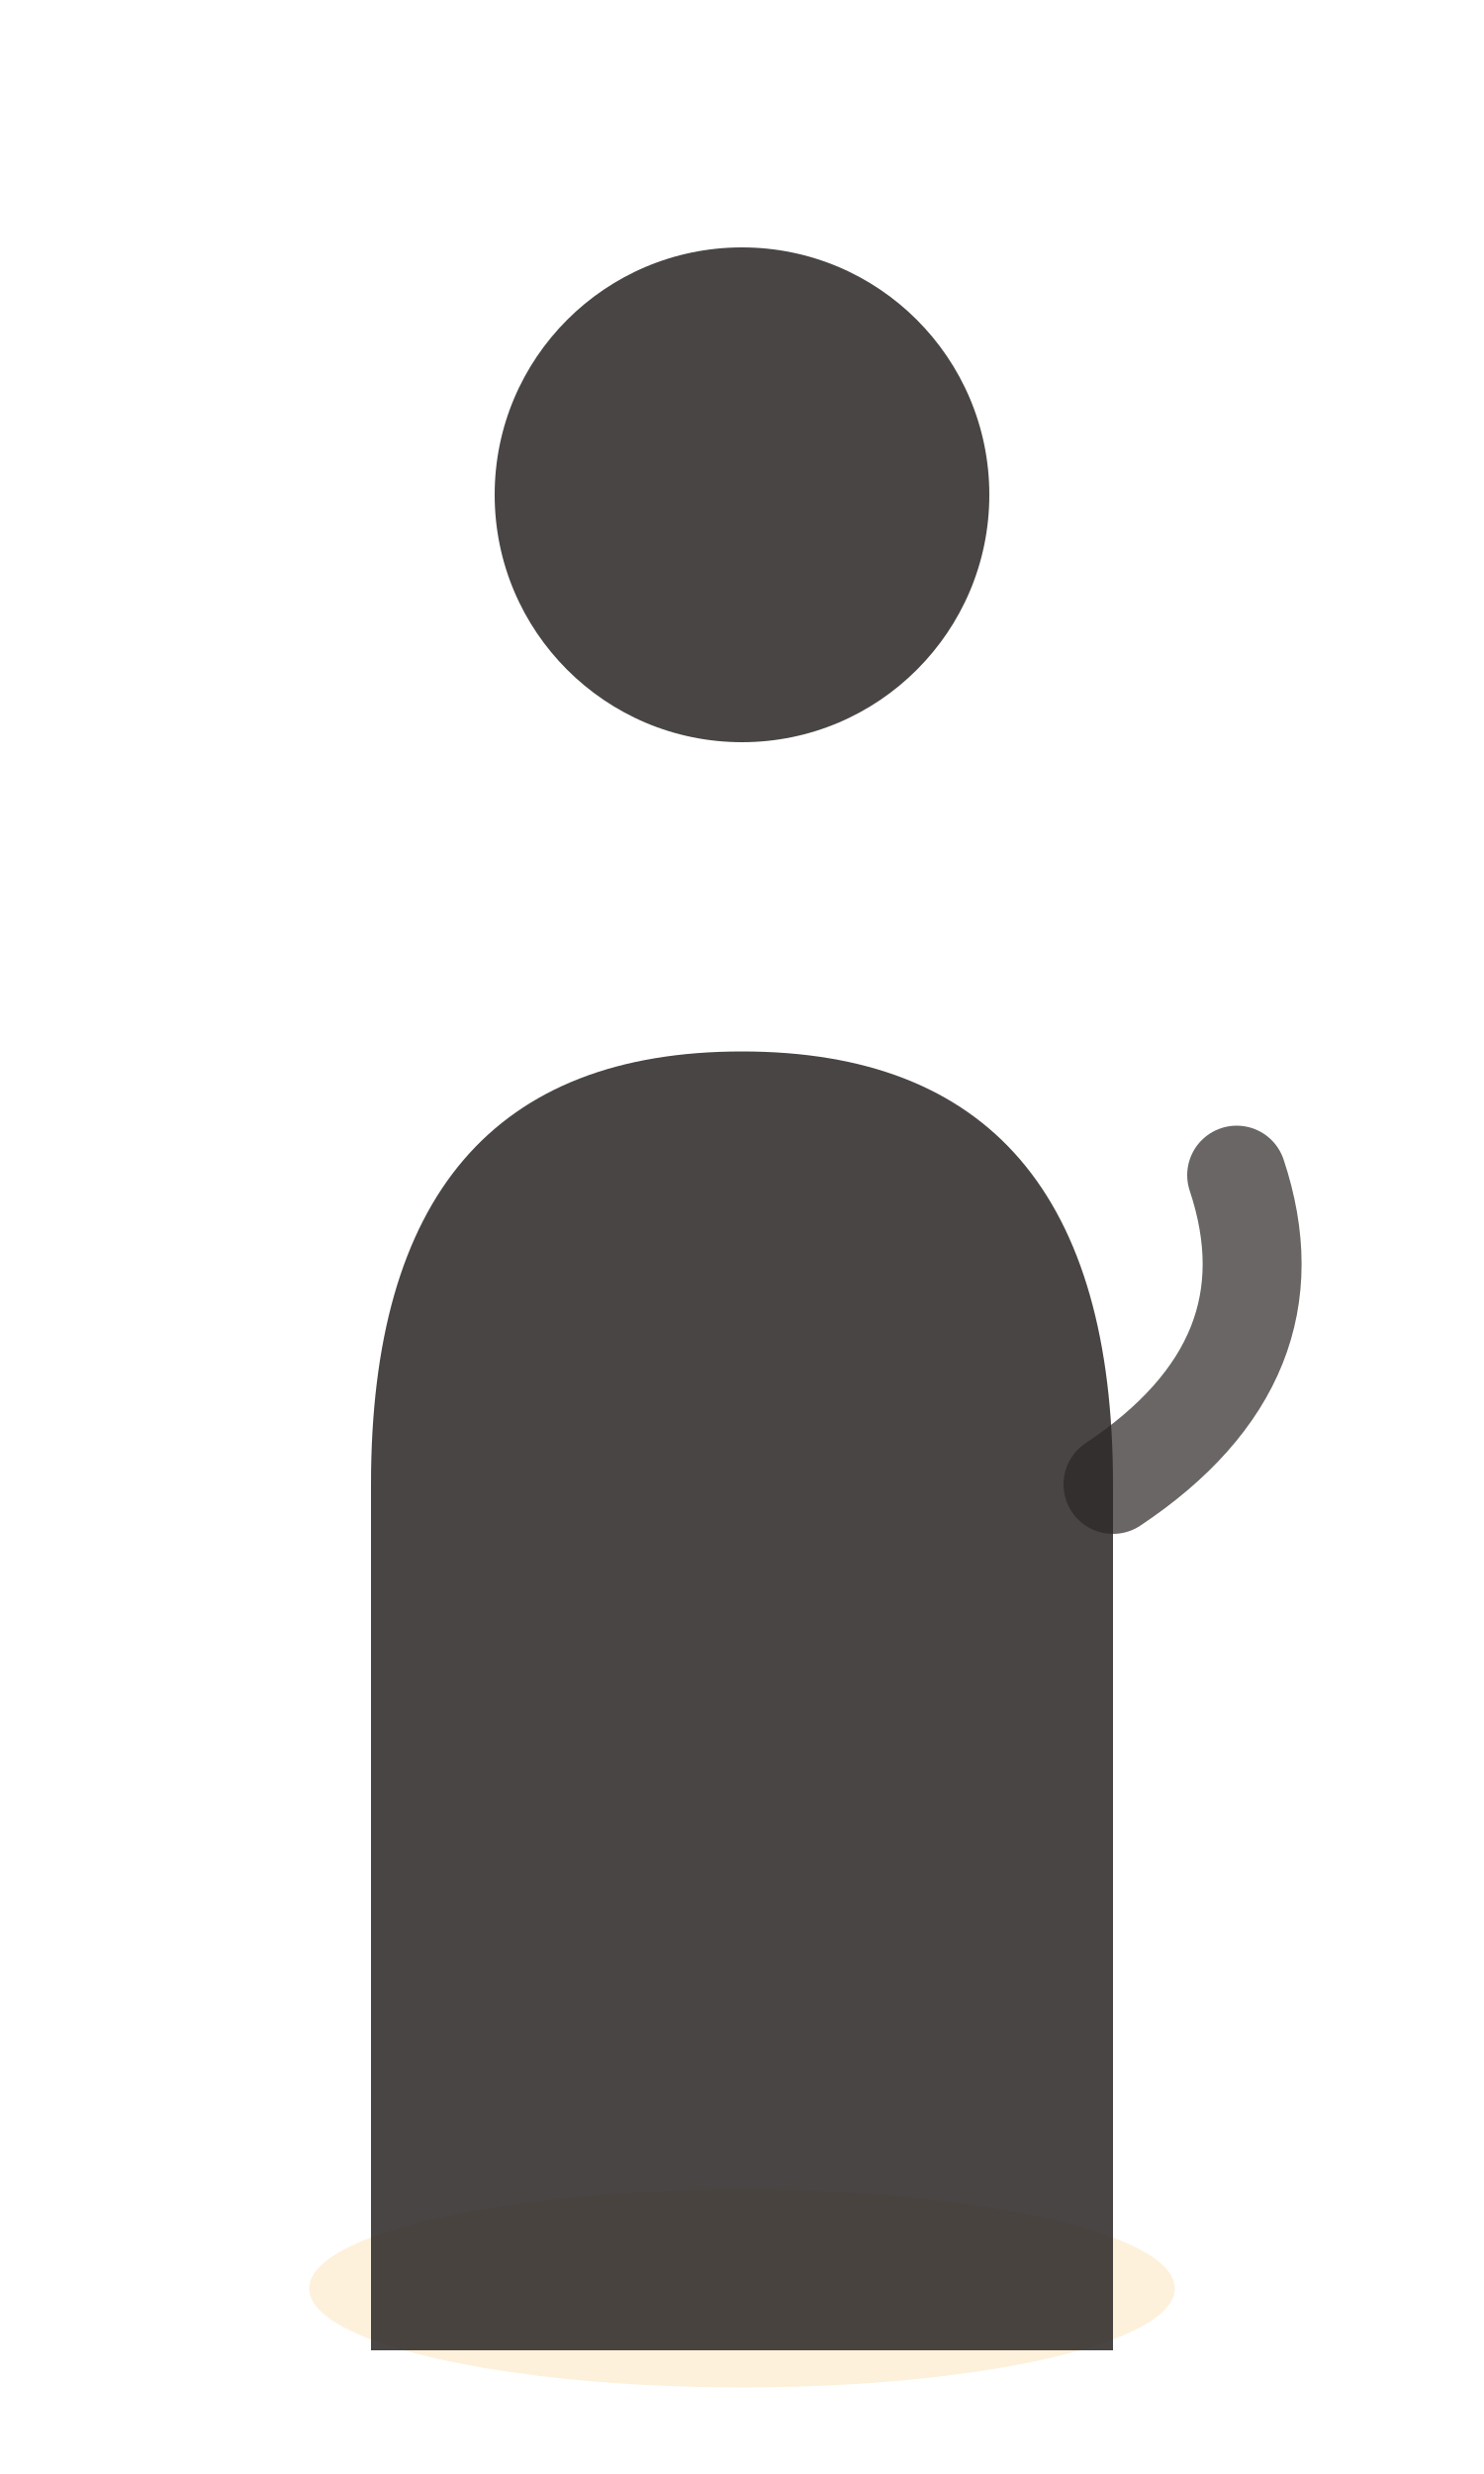
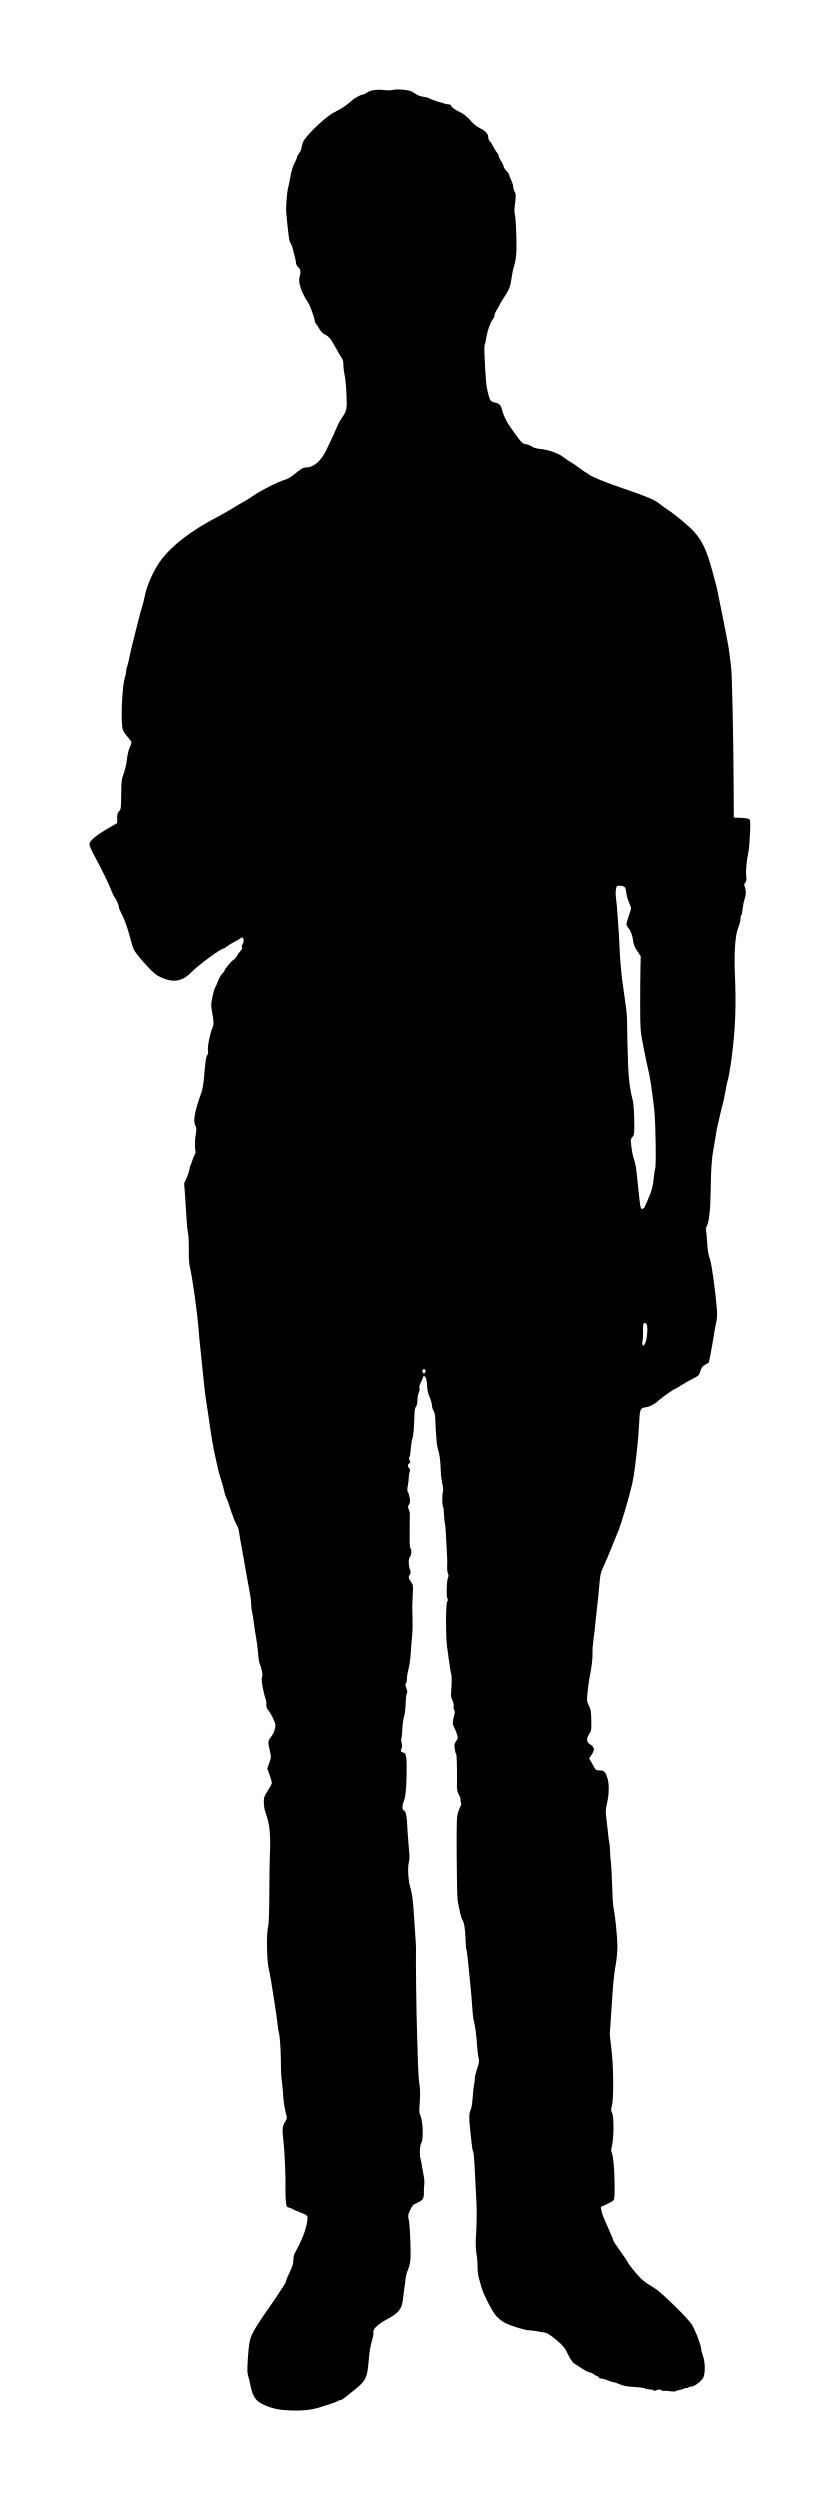
- <svg xmlns="http://www.w3.org/2000/svg" viewBox="0 0 120 200" fill="none">
-   <ellipse cx="60" cy="185" rx="35" ry="8" fill="#F59E0B" opacity="0.15" />
-   <circle cx="60" cy="40" r="20" fill="#292524" opacity="0.85" />
-   <path d="M30 190 L30 120 Q30 85 60 85 Q90 85 90 120 L90 190 Z" fill="#292524" opacity="0.85" />
-   <path d="M90 120 Q105 110 100 95" stroke="#292524" stroke-width="8" stroke-linecap="round" opacity="0.7" />
+ <svg xmlns="http://www.w3.org/2000/svg" id="svg3321" version="1.1" width="938.926" height="2795.419">
+   <defs id="defs3325" />
+   <path style="fill:#000000" d="m 317,2694.816 c -9.269,-0.723 -19.817,-4.049 -26.735,-8.431 -5.176,-3.279 -8.555,-9.552 -10.15,-18.843 -0.629,-3.666 -1.777,-8.458 -2.55,-10.649 -1.135,-3.215 -1.23,-6.847 -0.496,-18.834 1.021,-16.68 2.16,-22.775 5.502,-29.441 2.472,-4.933 10.694,-17.698 17.642,-27.392 4.396,-6.133 13.527,-19.714 17.538,-26.083 1.238,-1.965 2.25,-4.183 2.25,-4.929 0,-0.746 1.8,-5.078 4,-9.628 3.032,-6.269 4.004,-9.495 4.015,-13.324 0.01,-2.779 0.646,-6.178 1.417,-7.553 8.445,-15.051 13.267,-27.707 14.309,-37.557 0.506,-4.783 -0.067,-5.376 -8.024,-8.308 -3.18,-1.172 -6.78,-2.753 -8,-3.514 -1.22,-0.761 -3.417,-1.661 -4.882,-2 -2.509,-0.581 -2.699,-1.038 -3.263,-7.869 -0.329,-3.989 -0.492,-10.852 -0.362,-15.252 0.31,-10.519 -1.068,-41.992 -2.231,-50.939 -1.63,-12.536 -1.278,-17.153 1.645,-21.57 2.445,-3.695 2.542,-4.258 1.412,-8.229 -1.75,-6.149 -3.108,-15.149 -3.585,-23.762 -0.229,-4.125 -0.858,-10.425 -1.398,-14 -0.54,-3.575 -0.96,-10.55 -0.934,-15.5 0.079,-14.769 -0.951,-33.16 -2.094,-37.406 -0.589,-2.186 -1.245,-6.139 -1.458,-8.784 -0.213,-2.646 -1.772,-13.81 -3.465,-24.81 -3.995,-25.963 -4.574,-29.349 -6.754,-39.5 -2.149,-10.003 -2.492,-39.76 -0.537,-46.57 0.768,-2.675 1.22,-15.187 1.318,-36.5 0.082,-17.836 0.338,-36.48 0.568,-41.43 1.151,-24.759 0.046,-36.212 -4.756,-49.288 -1.151,-3.133 -1.942,-7.832 -1.942,-11.53 0,-5.697 0.393,-6.852 4.493,-13.212 2.471,-3.833 4.496,-7.679 4.5,-8.546 0,-0.867 -1.144,-4.87 -2.551,-8.897 l -2.558,-7.321 2.242,-6.35 c 2.207,-6.25 2.215,-6.463 0.545,-13.603 -2.266,-9.688 -2.165,-10.857 1.315,-15.236 3.005,-3.781 4.998,-9.073 5.008,-13.296 0.01,-2.76 -5.405,-13.843 -8.297,-16.993 -1.504,-1.638 -2.02,-3.378 -1.851,-6.241 0.129,-2.183 -0.263,-4.899 -0.871,-6.036 -0.608,-1.136 -1.97,-6.526 -3.027,-11.978 -1.458,-7.524 -1.668,-10.578 -0.871,-12.676 1.009,-2.653 -0.162,-8.71 -3.086,-15.966 -0.48,-1.192 -1.151,-6.142 -1.491,-11 -0.34,-4.858 -1.223,-11.982 -1.964,-15.832 -0.741,-3.85 -1.857,-11.05 -2.482,-16 -0.625,-4.95 -1.62,-11.18 -2.212,-13.844 -0.592,-2.664 -1.05,-6.683 -1.02,-8.931 0.031,-2.248 -0.396,-6.368 -0.948,-9.156 -0.552,-2.788 -1.192,-6.419 -1.421,-8.069 -0.229,-1.65 -0.899,-5.25 -1.489,-8 -0.59,-2.75 -1.702,-9.05 -2.471,-14 -0.769,-4.95 -2.569,-15.075 -3.999,-22.5 -1.43,-7.425 -2.852,-15.75 -3.16,-18.5 -0.308,-2.75 -1.404,-6.187 -2.436,-7.638 -1.688,-2.372 -6.374,-14.676 -9.089,-23.862 -0.569,-1.925 -1.83,-5.075 -2.803,-7 -0.973,-1.925 -2.097,-5.525 -2.499,-8 -0.402,-2.475 -1.875,-7.875 -3.274,-12 -1.399,-4.125 -2.884,-9.3 -3.3,-11.5 -0.416,-2.2 -1.914,-8.95 -3.328,-15 -2.344,-10.03 -3.801,-18.805 -8.217,-49.5 -0.831,-5.775 -1.956,-13.2 -2.501,-16.5 -0.544,-3.3 -1.624,-12.75 -2.399,-21 -0.775,-8.25 -2.14,-21.525 -3.033,-29.5 -0.893,-7.975 -1.999,-19.45 -2.458,-25.5 -1.492,-19.668 -6.787,-57.28 -9.995,-71 -0.675,-2.885 -1.048,-10.5 -0.882,-18 0.162,-7.296 -0.223,-15.413 -0.877,-18.5 -0.641,-3.025 -1.364,-9.775 -1.607,-15 -0.243,-5.225 -0.955,-16.456 -1.583,-24.957 l -1.141,-15.457 2.61,-5.816 c 1.436,-3.199 2.868,-7.493 3.182,-9.543 0.315,-2.05 0.878,-4.176 1.253,-4.726 0.375,-0.55 1.301,-3.025 2.059,-5.5 0.758,-2.475 2.001,-5.49 2.763,-6.701 0.762,-1.211 1.139,-3.011 0.84,-4 -0.994,-3.279 -0.864,-11.705 0.286,-18.559 0.958,-5.708 0.894,-7.226 -0.414,-9.754 -2.853,-5.517 -0.927,-15.915 7.03,-37.944 0.885,-2.451 2.059,-9.652 2.608,-16 1.767,-20.429 2.051,-22.391 3.583,-24.729 0.948,-1.446 1.262,-3.271 0.849,-4.92 -0.92,-3.666 2.205,-19.627 5.139,-26.241 1.567,-3.533 1.436,-6.853 -0.726,-18.373 -1.09,-5.807 -1.027,-7.9 0.465,-15.413 0.95,-4.781 2.334,-9.632 3.077,-10.78 0.743,-1.148 2.285,-4.601 3.427,-7.673 1.142,-3.072 3.196,-6.638 4.566,-7.924 1.369,-1.286 2.49,-2.744 2.49,-3.24 0,-1.609 8.438,-11.755 10.256,-12.332 0.971,-0.308 2.487,-1.991 3.369,-3.74 0.882,-1.748 2.735,-4.39 4.119,-5.869 1.604,-1.715 2.281,-3.302 1.869,-4.377 -0.356,-0.927 -0.251,-2.192 0.232,-2.81 1.764,-2.254 2.164,-6.371 0.735,-7.557 -0.982,-0.815 -1.6,-0.842 -2.063,-0.092 -0.364,0.589 -3.442,2.47 -6.839,4.181 -3.397,1.71 -7.449,4.176 -9.004,5.478 -1.555,1.302 -3.322,2.368 -3.927,2.368 -2.997,0 -28.102,18.542 -35.726,26.386 -10.144,10.437 -20.54,12.146 -34.308,5.641 -5.138,-2.428 -8.277,-4.992 -15.055,-12.297 -11.269,-12.147 -15.012,-17.282 -16.563,-22.73 -0.705,-2.475 -2.336,-8.325 -3.625,-13 -2.582,-9.366 -6.006,-18.366 -9.316,-24.485 -1.185,-2.192 -2.155,-4.724 -2.155,-5.628 0,-2.284 -2.855,-8.888 -5.049,-11.677 -1.005,-1.278 -2.599,-4.646 -3.542,-7.486 -1.715,-5.163 -11.368,-24.853 -19.886,-40.565 -2.487,-4.588 -4.522,-9.46 -4.522,-10.827 0,-3.861 7.066,-9.768 22.25,-18.598 l 8.75,-5.089 0,-5.508 c 0,-4.288 0.484,-6.024 2.186,-7.835 2.049,-2.181 2.196,-3.347 2.33,-18.564 0.133,-15.037 0.347,-16.792 2.895,-23.737 1.532,-4.178 3.087,-11.044 3.51,-15.5 0.423,-4.465 1.713,-10.155 2.918,-12.877 1.188,-2.682 2.16,-5.505 2.16,-6.272 0,-0.767 -1.794,-3.342 -3.988,-5.721 -2.193,-2.379 -4.663,-5.942 -5.488,-7.917 -2.896,-6.932 -1.106,-50.79 2.455,-60.158 0.561,-1.476 1.02,-4.034 1.02,-5.685 0,-1.65 0.456,-3.853 1.013,-4.894 0.557,-1.041 1.715,-5.624 2.574,-10.184 0.858,-4.56 3.142,-14.366 5.075,-21.791 1.933,-7.425 4.382,-17.1 5.442,-21.5 1.06,-4.4 2.785,-10.7 3.832,-14 1.048,-3.3 2.212,-7.8 2.588,-10 2.249,-13.162 10.341,-31.215 19.225,-42.894 12.052,-15.842 33.322,-32.049 61.576,-46.916 6.811,-3.584 15.586,-8.569 19.499,-11.077 3.913,-2.508 8.591,-5.255 10.395,-6.106 1.804,-0.85 6.881,-4.036 11.281,-7.081 8.969,-6.206 27.862,-15.728 34.986,-17.634 2.919,-0.781 7.024,-3.184 10.901,-6.382 7.553,-6.23 9.654,-7.404 13.297,-7.433 8.09,-0.063 16.43,-7.364 22.249,-19.478 5.864,-12.207 11.334,-24.166 13.492,-29.5 0.334,-0.825 1.948,-3.525 3.588,-6 5.951,-8.985 6.069,-9.568 5.396,-26.749 -0.339,-8.663 -1.245,-18.291 -2.013,-21.395 -0.768,-3.104 -1.396,-8.104 -1.396,-11.111 0,-4.093 -0.592,-6.339 -2.357,-8.939 -1.296,-1.91 -4.433,-7.282 -6.971,-11.938 -4.854,-8.904 -7.29,-11.722 -12.097,-13.989 -1.609,-0.759 -3.795,-2.945 -4.858,-4.859 -1.063,-1.914 -2.784,-4.562 -3.825,-5.885 -1.041,-1.323 -1.892,-2.992 -1.892,-3.709 0,-2.782 -5.325,-17.627 -7.442,-20.747 -7.495,-11.045 -11.355,-22.597 -9.579,-28.673 1.619,-5.54 1.226,-8.465 -1.479,-11.007 -1.375,-1.292 -2.5,-3.373 -2.5,-4.625 0,-1.252 -0.714,-4.886 -1.587,-8.076 -0.873,-3.189 -1.953,-7.274 -2.401,-9.077 -0.448,-1.803 -1.244,-3.828 -1.769,-4.5 -0.525,-0.672 -1.273,-2.347 -1.662,-3.722 -0.691,-2.443 -3.64,-29.535 -3.646,-33.5 -0.012,-7.414 1.095,-21.096 1.925,-23.784 0.546,-1.769 1.766,-7.716 2.712,-13.216 1.105,-6.43 2.738,-11.925 4.574,-15.391 1.57,-2.965 2.855,-6.032 2.855,-6.817 0,-0.784 1.125,-2.901 2.5,-4.704 1.375,-1.803 2.5,-4.168 2.5,-5.255 0,-1.088 0.705,-4.045 1.565,-6.572 2.294,-6.733 25.194,-28.831 34.985,-33.76 8.171,-4.113 14.45,-8.274 19.122,-12.673 3.392,-3.193 10.863,-7.329 13.238,-7.329 0.704,0 2.55,-0.905 4.103,-2.011 4.009,-2.854 11.343,-3.999 19.299,-3.012 4.184,0.519 8.157,0.456 10.408,-0.166 4.059,-1.121 15.165,-0.323 19.778,1.421 1.65,0.624 4.197,2.113 5.659,3.31 1.56,1.277 4.856,2.468 7.975,2.881 2.924,0.388 5.795,1.103 6.382,1.59 1.786,1.482 19.099,6.987 21.975,6.987 1.74,0 2.861,0.629 3.16,1.773 0.471,1.8 4.583,4.587 11.893,8.059 2.224,1.056 6.443,4.69 9.375,8.074 3.566,4.116 7.103,6.992 10.682,8.685 6.166,2.917 9.4,6.503 9.4,10.422 0,1.508 0.71,3.332 1.578,4.052 0.868,0.72 2.718,3.588 4.11,6.372 1.393,2.785 3.43,6.042 4.527,7.239 1.097,1.197 1.754,2.565 1.461,3.039 -0.293,0.475 0.784,2.826 2.395,5.225 1.611,2.399 2.929,5.178 2.929,6.176 0,0.998 1.35,3.196 3,4.884 1.65,1.688 3,3.49 3,4.005 0,0.515 1.125,3.395 2.5,6.401 1.375,3.006 2.5,6.744 2.5,8.307 0,1.563 0.669,3.797 1.487,4.964 1.501,2.142 1.494,5.585 -0.032,16.994 -0.401,3.001 -0.212,7.198 0.452,10 0.629,2.655 1.313,13.364 1.52,23.797 0.366,18.425 -0.239,24.903 -3.236,34.629 -0.576,1.871 -1.575,7.001 -2.219,11.401 -1.41,9.631 -2.446,12.269 -8.403,21.394 -2.525,3.868 -5.009,8.062 -5.521,9.319 -0.511,1.258 -1.853,3.637 -2.983,5.287 -1.129,1.65 -2.056,3.952 -2.059,5.115 0,1.163 -0.823,3.188 -1.821,4.5 -3.087,4.058 -6.074,12.283 -7.264,20.001 -0.626,4.061 -1.526,8.117 -2,9.012 -0.721,1.362 -0.15,16.391 1.554,40.872 0.508,7.297 3.453,19.264 5.222,21.218 0.902,0.997 3.348,2.085 5.436,2.419 4.171,0.667 6.168,2.909 7.339,8.237 1.07,4.872 4.899,12.934 8.707,18.334 8.753,12.411 10.289,14.48 12.655,17.042 1.552,1.681 3.579,2.75 5.213,2.75 1.47,0 4.234,1.059 6.142,2.354 2.494,1.692 5.554,2.545 10.889,3.034 8.013,0.735 20.529,5.314 24.921,9.119 1.375,1.191 4.525,3.322 7,4.736 2.475,1.414 7.558,4.862 11.296,7.664 3.738,2.801 7.077,5.093 7.421,5.093 0.344,0 1.409,0.709 2.365,1.575 2.835,2.566 19.137,9.245 39.023,15.988 26.172,8.875 35.258,12.723 40.678,17.227 2.594,2.155 6.551,5.066 8.794,6.469 7.399,4.626 23.829,18.279 29.258,24.312 9.335,10.374 13.982,20.136 20.195,42.43 4.77,17.116 5.588,20.469 7.925,32.5 1.175,6.05 2.554,12.8 3.062,15 0.509,2.2 1.843,8.95 2.966,15 1.122,6.05 2.691,14.15 3.486,18 0.795,3.85 1.901,10.825 2.458,15.5 0.556,4.675 1.299,10.911 1.651,13.857 1.081,9.063 2.545,80.834 2.787,136.643 l 0.135,31 7.905,0.256 c 4.419,0.143 8.56,0.8 9.39,1.489 1.254,1.04 1.378,3.644 0.798,16.658 -0.378,8.484 -1.101,17.264 -1.607,19.511 -2.022,8.992 -3.245,21.723 -2.608,27.143 0.538,4.577 0.344,6.093 -0.966,7.54 -1.352,1.494 -1.444,2.37 -0.525,5.006 1.51,4.331 1.4,9.1 -0.314,13.626 -0.785,2.074 -1.72,6.803 -2.079,10.51 -0.358,3.707 -1.066,6.996 -1.573,7.309 -0.507,0.313 -0.932,2.231 -0.945,4.261 -0.013,2.03 -1.14,6.391 -2.505,9.691 -3.304,7.989 -4.761,27.705 -3.766,50.929 1.578,36.804 0.625,61.94 -3.586,94.584 -1.314,10.186 -3.901,24.824 -4.581,25.925 -0.305,0.494 -1.459,6.106 -2.565,12.473 -1.105,6.366 -2.412,12.591 -2.902,13.832 -0.491,1.241 -1.649,5.857 -2.574,10.257 -0.925,4.4 -2.074,9.35 -2.553,11 -1.023,3.52 -1.581,6.497 -3,16 -0.575,3.85 -1.538,9.475 -2.139,12.5 -1.965,9.875 -2.868,23.111 -3.14,46 -0.264,22.224 -1.797,35.642 -4.689,41.046 -0.621,1.161 -0.873,2.779 -0.559,3.596 0.314,0.817 0.839,6.295 1.168,12.172 0.595,10.636 1.285,14.97 3.293,20.686 2.046,5.824 6.13,35.409 7.7,55.783 0.501,6.496 0.266,10.532 -0.903,15.5 -0.869,3.694 -1.854,8.967 -2.19,11.717 -0.336,2.75 -1.025,7.025 -1.53,9.5 -0.506,2.475 -1.602,8.512 -2.435,13.415 -0.834,4.903 -1.753,9.153 -2.044,9.443 -0.29,0.29 -2.169,1.454 -4.175,2.585 -2.868,1.618 -3.983,3.123 -5.223,7.048 -1.504,4.761 -1.923,5.168 -9.076,8.811 -4.125,2.101 -9.856,5.367 -12.735,7.258 -2.879,1.891 -5.525,3.439 -5.879,3.439 -1.348,0 -16.063,10.423 -19.887,14.085 -3.84,3.679 -10.685,6.915 -14.626,6.915 -1.031,0 -2.701,0.827 -3.711,1.837 -1.539,1.539 -1.942,4.149 -2.486,16.096 -0.357,7.843 -1.325,19.953 -2.152,26.913 -0.827,6.959 -1.974,16.928 -2.55,22.154 -0.576,5.225 -1.964,13.55 -3.085,18.5 -3.015,13.313 -11.667,42.976 -14.875,51 -9.872,24.69 -14.504,35.842 -17.444,42 -2.965,6.21 -3.468,8.524 -4.459,20.5 -0.615,7.425 -1.537,16.65 -2.05,20.5 -0.513,3.85 -1.425,12.4 -2.028,19 -0.603,6.6 -1.688,16.05 -2.413,21 -0.724,4.95 -1.219,11.982 -1.099,15.626 0.2,6.056 -0.957,15.264 -3.564,28.374 -0.547,2.75 -1.433,9.5 -1.968,15 -0.937,9.626 -0.881,10.187 1.507,15 2.157,4.347 2.506,6.501 2.676,16.5 0.186,11.016 0.08,11.674 -2.541,15.625 -3.243,4.891 -2.835,8.571 1.238,11.159 5.029,3.196 5.404,6.056 1.54,11.749 l -2.587,3.812 2.264,4.077 c 1.245,2.243 2.747,4.977 3.337,6.077 1.555,2.898 2.645,3.468 6.668,3.485 4.465,0.019 6.149,1.857 8.258,9.015 1.994,6.768 1.726,17.569 -0.7,28.138 -1.49,6.49 -1.589,8.895 -0.664,16 0.599,4.599 1.484,12.508 1.968,17.574 0.484,5.067 1.107,9.581 1.386,10.032 0.279,0.451 0.609,4.405 0.734,8.788 0.125,4.383 0.576,10.218 1.001,12.968 0.425,2.75 1.041,14.387 1.369,25.86 0.327,11.473 1.03,22.8 1.561,25.171 1.831,8.17 4.359,32.992 4.376,42.969 0.01,5.5 -0.801,14.5 -1.8,20 -2.091,11.504 -2.975,20.474 -4.635,47 -0.654,10.45 -1.379,21.25 -1.613,24 -0.234,2.75 -0.469,5.9 -0.523,7 -0.054,1.1 0.744,8.3 1.774,16 2.389,17.872 2.801,56.265 0.689,64.194 -1.199,4.502 -1.186,5.575 0.097,8.057 2.324,4.493 2.102,29.064 -0.344,38.148 -0.674,2.505 -0.755,4.773 -0.207,5.847 1.823,3.573 3.166,17.25 3.378,34.401 0.176,14.228 -0.064,17.987 -1.24,19.404 -0.802,0.966 -4.31,3.037 -7.796,4.601 l -6.338,2.844 0.695,4.115 c 0.629,3.725 1.616,6.277 7.496,19.39 3.858,8.603 5.985,13.791 5.985,14.598 0,0.464 3.6,5.848 8,11.963 4.4,6.116 8,11.472 8,11.902 0,1.035 8.594,11.751 13.831,17.245 2.286,2.399 6.747,5.9 9.913,7.782 3.166,1.881 6.881,4.25 8.257,5.264 9.225,6.802 34.378,31.653 39.249,38.777 3.76,5.5 10.722,23.482 10.741,27.744 0.01,1.251 0.941,4.851 2.079,8 2.429,6.721 2.671,18.519 0.487,23.745 -1.702,4.074 -10.047,10.421 -13.747,10.455 -1.48,0.014 -2.974,0.482 -3.319,1.041 -0.345,0.559 -1.038,0.763 -1.538,0.454 -0.501,-0.309 -1.932,0 -3.181,0.693 -1.249,0.691 -3.62,1.424 -5.269,1.63 -1.649,0.206 -3.478,0.773 -4.065,1.259 -0.613,0.509 -3.376,0.517 -6.501,0.02 -2.989,-0.476 -5.815,-0.634 -6.28,-0.351 -0.465,0.283 -1.924,-0.063 -3.241,-0.768 -1.898,-1.016 -2.949,-1.03 -5.057,-0.07 -1.855,0.845 -2.978,0.895 -3.708,0.164 -0.576,-0.577 -2.668,-1.048 -4.648,-1.048 -1.98,0 -4.049,-0.449 -4.597,-0.997 -0.548,-0.548 -5.926,-1.29 -11.95,-1.647 -8.268,-0.491 -12.27,-1.227 -16.327,-3.003 -2.956,-1.294 -6.169,-2.353 -7.141,-2.353 -0.972,0 -3.728,-0.89 -6.126,-1.978 -2.398,-1.088 -5.611,-1.988 -7.141,-2 -1.534,-0.012 -3.04,-0.695 -3.357,-1.522 -0.317,-0.825 -1.142,-1.5 -1.834,-1.5 -0.692,0 -2.402,-0.9 -3.801,-2 -1.398,-1.1 -3.425,-2 -4.502,-2 -1.658,0 -8.788,-4.176 -17.935,-10.505 -1.216,-0.841 -4.051,-5.298 -6.302,-9.903 -3.665,-7.502 -5.026,-9.162 -13.068,-15.943 -6.546,-5.52 -9.985,-7.725 -12.698,-8.145 -2.047,-0.317 -6.159,-1.01 -9.138,-1.54 -2.979,-0.53 -6.672,-0.965 -8.205,-0.965 -4.522,0 -20.907,-5.002 -27.204,-8.304 -3.413,-1.79 -7.621,-5.156 -10.159,-8.127 -4.836,-5.66 -14.736,-25.449 -16.56,-33.099 -0.652,-2.733 -1.808,-6.898 -2.57,-9.255 -0.762,-2.357 -1.385,-7.808 -1.385,-12.114 0,-4.306 -0.417,-10.027 -0.926,-12.715 -1.192,-6.291 -1.452,-14.952 -0.73,-24.387 0.754,-9.849 0.892,-26.506 0.304,-36.5 -0.571,-9.699 -1.39,-25.902 -2.113,-41.817 -0.295,-6.5 -0.973,-12.633 -1.507,-13.63 -0.534,-0.997 -1.227,-4.679 -1.541,-8.182 -0.314,-3.503 -1.096,-10.645 -1.737,-15.87 -1.5,-12.213 -1.328,-18.981 0.575,-22.66 0.9,-1.741 1.788,-7.211 2.173,-13.392 0.358,-5.747 1.057,-12.248 1.552,-14.448 0.496,-2.2 0.912,-5.541 0.926,-7.425 0.013,-1.884 1.177,-6.765 2.586,-10.848 2.298,-6.658 2.448,-7.953 1.453,-12.575 -0.61,-2.834 -1.314,-8.752 -1.565,-13.152 -0.595,-10.444 -2.275,-23.101 -3.649,-27.5 -0.601,-1.925 -1.46,-9.575 -1.907,-17 -0.448,-7.425 -1.24,-17.1 -1.762,-21.5 -0.521,-4.4 -1.61,-15.268 -2.419,-24.15 -0.809,-8.883 -1.798,-16.679 -2.198,-17.326 -0.399,-0.646 -0.851,-6.204 -1.003,-12.35 -0.264,-10.652 -1.698,-18.645 -3.853,-21.478 -0.944,-1.241 -2.598,-8.153 -4.832,-20.197 -0.579,-3.122 -1.086,-24.739 -1.173,-50 -0.143,-41.842 -0.036,-44.828 1.803,-50 1.076,-3.025 2.35,-6.041 2.832,-6.702 0.482,-0.661 0.528,-2.236 0.102,-3.5 -0.426,-1.264 -0.669,-3.028 -0.541,-3.921 0.128,-0.893 -0.708,-3.217 -1.857,-5.166 -1.6,-2.712 -2.073,-5.147 -2.017,-10.377 0.21,-19.593 -0.201,-34.356 -0.97,-34.831 -0.476,-0.294 -1.168,-2.958 -1.538,-5.92 -0.582,-4.656 -0.365,-5.802 1.599,-8.458 2.103,-2.845 2.177,-3.389 0.991,-7.349 -0.704,-2.352 -2.177,-5.995 -3.272,-8.096 -2.02,-3.875 -2.006,-5.03 0.163,-13.541 0.828,-3.247 0.818,-4.715 -0.036,-5.744 -0.631,-0.761 -0.911,-2.619 -0.623,-4.129 0.314,-1.645 -0.248,-4.346 -1.403,-6.737 -1.6,-3.312 -1.823,-5.269 -1.307,-11.51 0.666,-8.069 0.592,-16.934 -0.152,-18.137 -0.252,-0.407 -1.155,-5.834 -2.009,-12.061 -0.853,-6.226 -1.996,-14.471 -2.539,-18.321 -1.574,-11.16 -1.508,-46.957 0.092,-49.947 0.9,-1.681 1.01,-2.901 0.339,-3.769 -1.346,-1.744 -0.948,-19.597 0.514,-23.1 0.828,-1.982 0.87,-3.387 0.142,-4.746 -0.926,-1.729 -1.161,-5.407 -0.829,-12.939 0.061,-1.375 -0.207,-7.45 -0.594,-13.5 -0.388,-6.05 -0.848,-14.6 -1.022,-19 -0.175,-4.4 -0.642,-9.125 -1.039,-10.5 -0.397,-1.375 -0.85,-6.003 -1.007,-10.284 -0.158,-4.281 -0.673,-8.331 -1.146,-9 -1.052,-1.489 -1.04,-14.756 0.015,-16.464 0.419,-0.677 0.244,-3.824 -0.388,-6.992 -1.6,-8.02 -1.951,-11.296 -2.452,-22.878 -0.242,-5.598 -1.176,-12.293 -2.091,-14.987 -0.909,-2.678 -1.851,-7.125 -2.093,-9.883 -0.709,-8.086 -1.407,-19.519 -1.621,-26.557 -0.13,-4.266 -0.808,-7.474 -1.949,-9.215 -0.963,-1.469 -1.75,-4.207 -1.75,-6.085 0,-1.878 -1.136,-5.896 -2.525,-8.929 -1.796,-3.922 -2.634,-7.72 -2.901,-13.15 -0.35,-7.091 -1.568,-10.577 -3.696,-10.577 -0.483,0 -0.878,0.497 -0.878,1.105 0,0.608 -1.055,3.204 -2.344,5.771 -1.505,2.996 -2.087,5.374 -1.628,6.645 0.414,1.144 0.103,3.183 -0.736,4.833 -0.798,1.569 -1.489,5.394 -1.534,8.5 -0.053,3.592 -0.656,6.316 -1.658,7.487 -1.136,1.328 -1.622,4.255 -1.743,10.5 -0.238,12.323 -1.221,23.035 -2.298,25.047 -0.508,0.95 -1.239,5.751 -1.623,10.669 -0.384,4.918 -1.121,9.476 -1.637,10.129 -0.597,0.754 -0.503,1.999 0.257,3.421 0.987,1.844 0.912,2.443 -0.431,3.424 -2.037,1.489 -2.069,3.322 -0.098,5.5 1.186,1.31 1.299,2.292 0.505,4.381 -0.563,1.481 -0.993,4.131 -0.955,5.89 0.038,1.759 -0.428,5.834 -1.036,9.057 -0.837,4.439 -0.817,6.207 0.082,7.29 0.653,0.786 1.547,3.708 1.987,6.492 0.623,3.939 0.451,5.596 -0.774,7.466 -1.364,2.082 -1.393,2.838 -0.218,5.648 0.746,1.784 1.274,3.507 1.174,3.829 -0.101,0.322 -0.171,4.597 -0.156,9.5 0.014,4.903 -0.019,13.496 -0.075,19.094 -0.059,5.949 0.323,10.441 0.919,10.809 1.578,0.975 1.218,8.103 -0.481,9.512 -1.877,1.558 -1.92,9.077 -0.081,14.23 1.111,3.112 1.109,4.023 -0.012,5.5 -1.97,2.596 -1.711,4.473 1.151,8.326 2.485,3.346 2.541,3.759 1.957,14.444 -0.331,6.05 -0.574,11.9 -0.541,13 0.567,19.034 0.519,28.106 -0.178,33.285 -0.465,3.456 -1.078,11.22 -1.362,17.252 -0.284,6.032 -1.398,14.413 -2.475,18.625 -1.077,4.212 -1.959,9.521 -1.959,11.799 0,2.277 -0.511,4.651 -1.135,5.275 -0.846,0.846 -0.71,2.195 0.534,5.306 1.226,3.064 1.379,4.521 0.577,5.487 -0.601,0.724 -1.212,5.738 -1.358,11.144 -0.147,5.405 -0.861,11.853 -1.589,14.328 -1.409,4.798 -1.78,7.657 -2.339,18.072 -0.194,3.615 -0.637,7.032 -0.985,7.594 -0.347,0.562 -0.159,2.735 0.42,4.828 0.789,2.858 0.735,4.397 -0.217,6.176 -1.388,2.594 -0.634,3.914 2.565,4.491 2.893,0.521 3.605,6.485 3.14,26.338 -0.388,16.606 -1.173,23.109 -3.477,28.815 -1.585,3.926 -1.426,8.637 0.315,9.305 2.259,0.867 3.448,5.996 3.914,16.88 0.236,5.5 1,16.174 1.699,23.719 0.997,10.763 1.011,14.586 0.066,17.739 -1.454,4.852 -0.623,20.405 1.444,27.042 2.233,7.168 3.43,16.308 4.452,34 0.525,9.075 1.226,19.65 1.559,23.5 0.333,3.85 0.586,8.125 0.563,9.5 -0.318,18.537 0.393,74.703 1.24,98 0.39,10.725 0.842,25.8 1.005,33.5 0.163,7.7 0.869,17.6 1.57,22 0.865,5.431 1.034,11.371 0.524,18.5 -0.954,13.351 -0.991,12.695 1.028,18 2.511,6.598 3.002,25.567 0.749,28.982 -1.868,2.832 -2.457,13.604 -1.013,18.518 0.485,1.65 1.291,5.7 1.791,9 0.5,3.3 1.348,8.092 1.884,10.648 0.536,2.557 0.743,6.607 0.459,9 -0.283,2.393 -0.488,6.522 -0.454,9.174 0.082,6.49 -0.987,8.098 -7.301,10.989 -4.816,2.205 -5.662,3.079 -8.065,8.326 -2.346,5.124 -2.556,6.367 -1.663,9.863 1.141,4.468 2.228,23.272 2.228,38.555 0,9.402 -0.752,13.259 -4.179,21.445 -0.461,1.1 -1.081,4.025 -1.38,6.5 -0.298,2.475 -1.003,7.875 -1.566,12 -0.563,4.125 -1.368,10.255 -1.789,13.622 -1.085,8.684 -5.284,13.541 -17.151,19.843 -10.122,5.375 -16.555,11.416 -15.545,14.598 0.34,1.072 -0.159,4.533 -1.109,7.693 -2.306,7.668 -3.259,13.513 -4.442,27.244 -1.37,15.89 -3.353,19.769 -14.785,28.921 -4.776,3.824 -10.096,8.106 -11.821,9.516 -1.726,1.41 -3.788,2.564 -4.583,2.564 -0.795,0 -1.737,0.291 -2.093,0.647 -0.836,0.836 -8.632,3.602 -21.186,7.518 -10.908,3.402 -23.181,4.294 -40.5,2.943 z M 475.664,1534.14 c 0.833,-2.172 -1.282,-4.215 -2.797,-2.7 -1.28,1.28 -0.487,4.267 1.133,4.267 0.585,0 1.333,-0.705 1.664,-1.567 z m 245.842,-32.446 c 2.059,-3.981 3.14,-17.91 1.612,-20.765 -0.722,-1.349 -1.727,-1.926 -2.703,-1.551 -1.252,0.48 -1.515,2.173 -1.358,8.713 0.108,4.464 -0.138,9.347 -0.545,10.85 -0.698,2.577 -0.184,5.767 0.929,5.767 0.278,0 1.207,-1.356 2.064,-3.013 z m -0.366,-152.737 c 0.604,-1.512 2.12,-5 3.37,-7.75 4.069,-8.955 5.675,-14.851 6.421,-23.574 0.403,-4.716 1.093,-9.156 1.533,-9.868 1.454,-2.353 0.696,-53.596 -1.007,-68.058 -2.678,-22.733 -4.405,-34.126 -6.519,-43 -1.114,-4.675 -3.604,-16.6 -5.534,-26.5 -3.475,-17.824 -3.51,-18.269 -3.572,-45.5 -0.035,-15.125 0.091,-33.8 0.28,-41.5 l 0.344,-14 -3.921,-5.827 c -2.927,-4.35 -4.093,-7.265 -4.599,-11.5 -0.734,-6.136 -2.711,-11.222 -5.898,-15.173 -1.891,-2.345 -1.928,-2.811 -0.593,-7.5 0.783,-2.75 2.154,-6.993 3.046,-9.428 1.585,-4.328 1.562,-4.561 -1.012,-10.297 -1.448,-3.228 -2.886,-8.319 -3.196,-11.315 -0.651,-6.308 -1.62,-7.403 -6.835,-7.725 -3.693,-0.228 -3.837,-0.112 -4.667,3.765 -0.489,2.281 -0.464,6.793 0.058,10.5 0.503,3.575 0.923,7.4 0.934,8.5 0.011,1.1 0.567,8.75 1.236,17 0.669,8.25 1.382,19.725 1.583,25.5 0.527,15.098 2.028,32.964 3.738,44.5 3.431,23.148 4.791,34.368 4.792,39.524 0,10.694 0.642,37.701 1.257,52.976 0.604,14.997 2.253,27.112 5.105,37.5 0.825,3.005 1.501,11.64 1.694,21.645 0.272,14.122 0.079,16.926 -1.277,18.5 -0.879,1.02 -1.878,2.354 -2.221,2.963 -1.077,1.914 1.246,18.131 3.368,23.516 1.353,3.432 2.514,10.362 3.481,20.764 1.731,18.634 3.392,32.177 4.085,33.298 1.066,1.725 3.477,0.694 4.526,-1.935 z" id="path3331" />
</svg>
